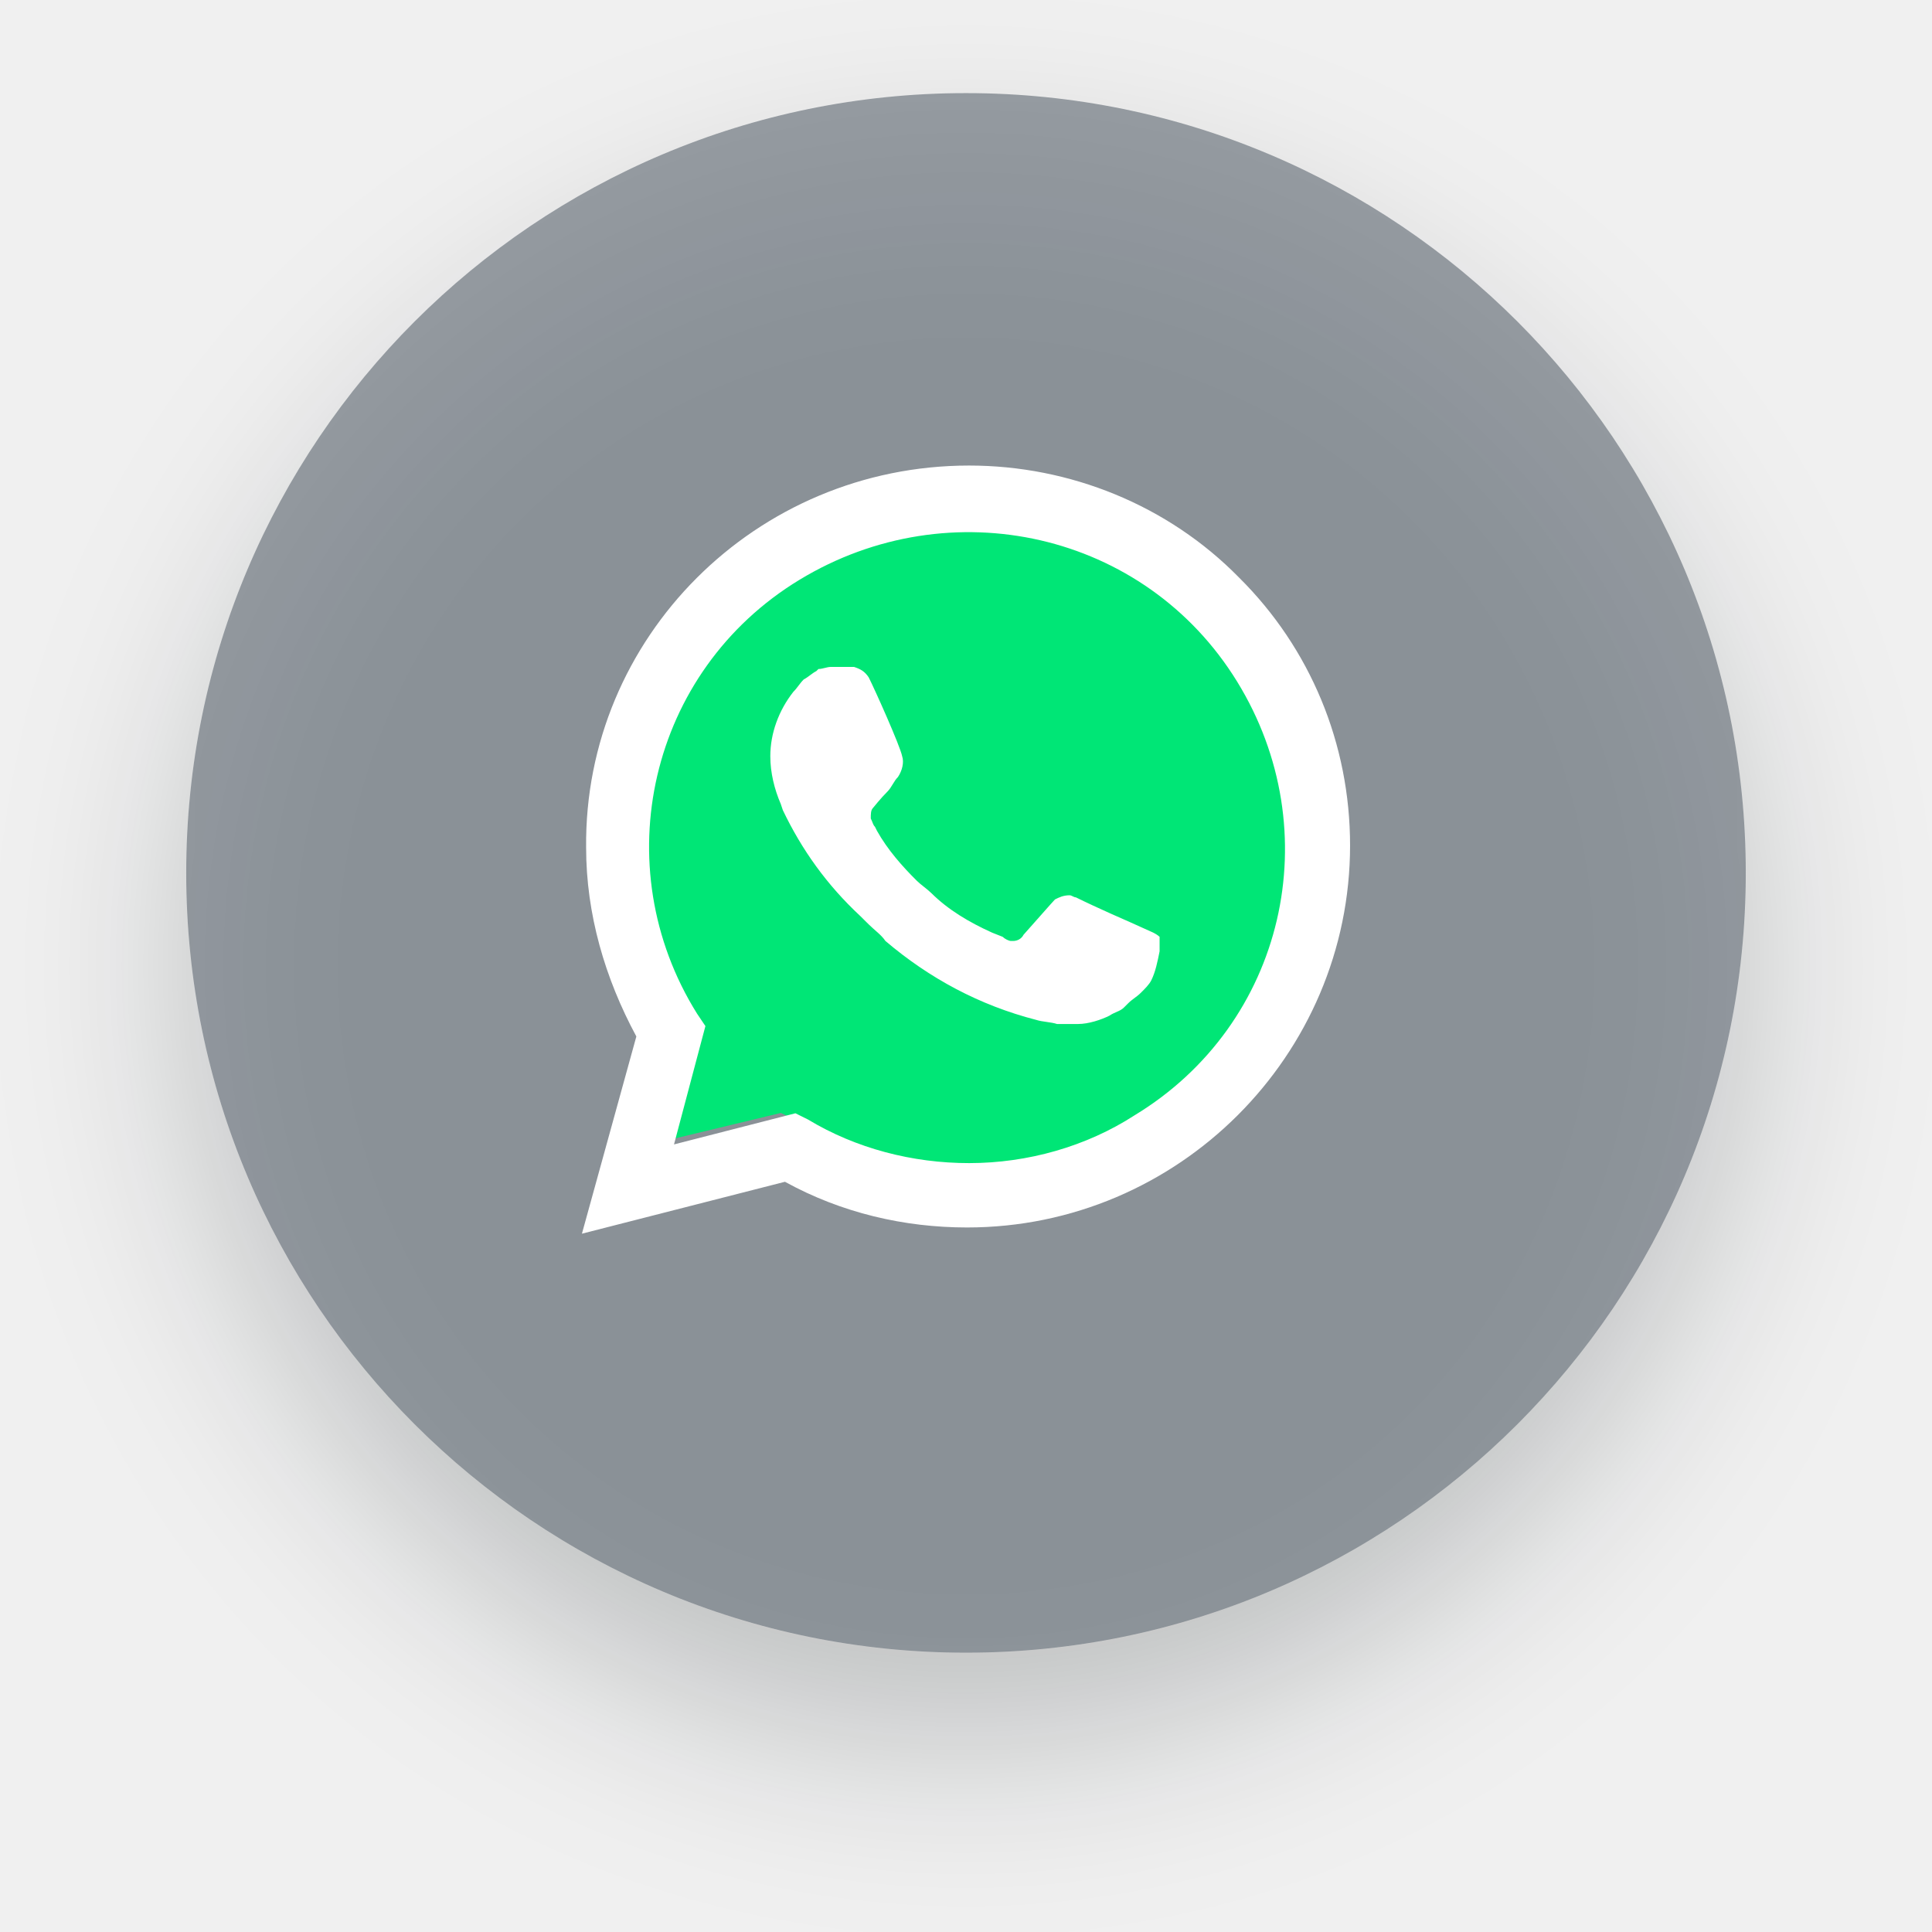
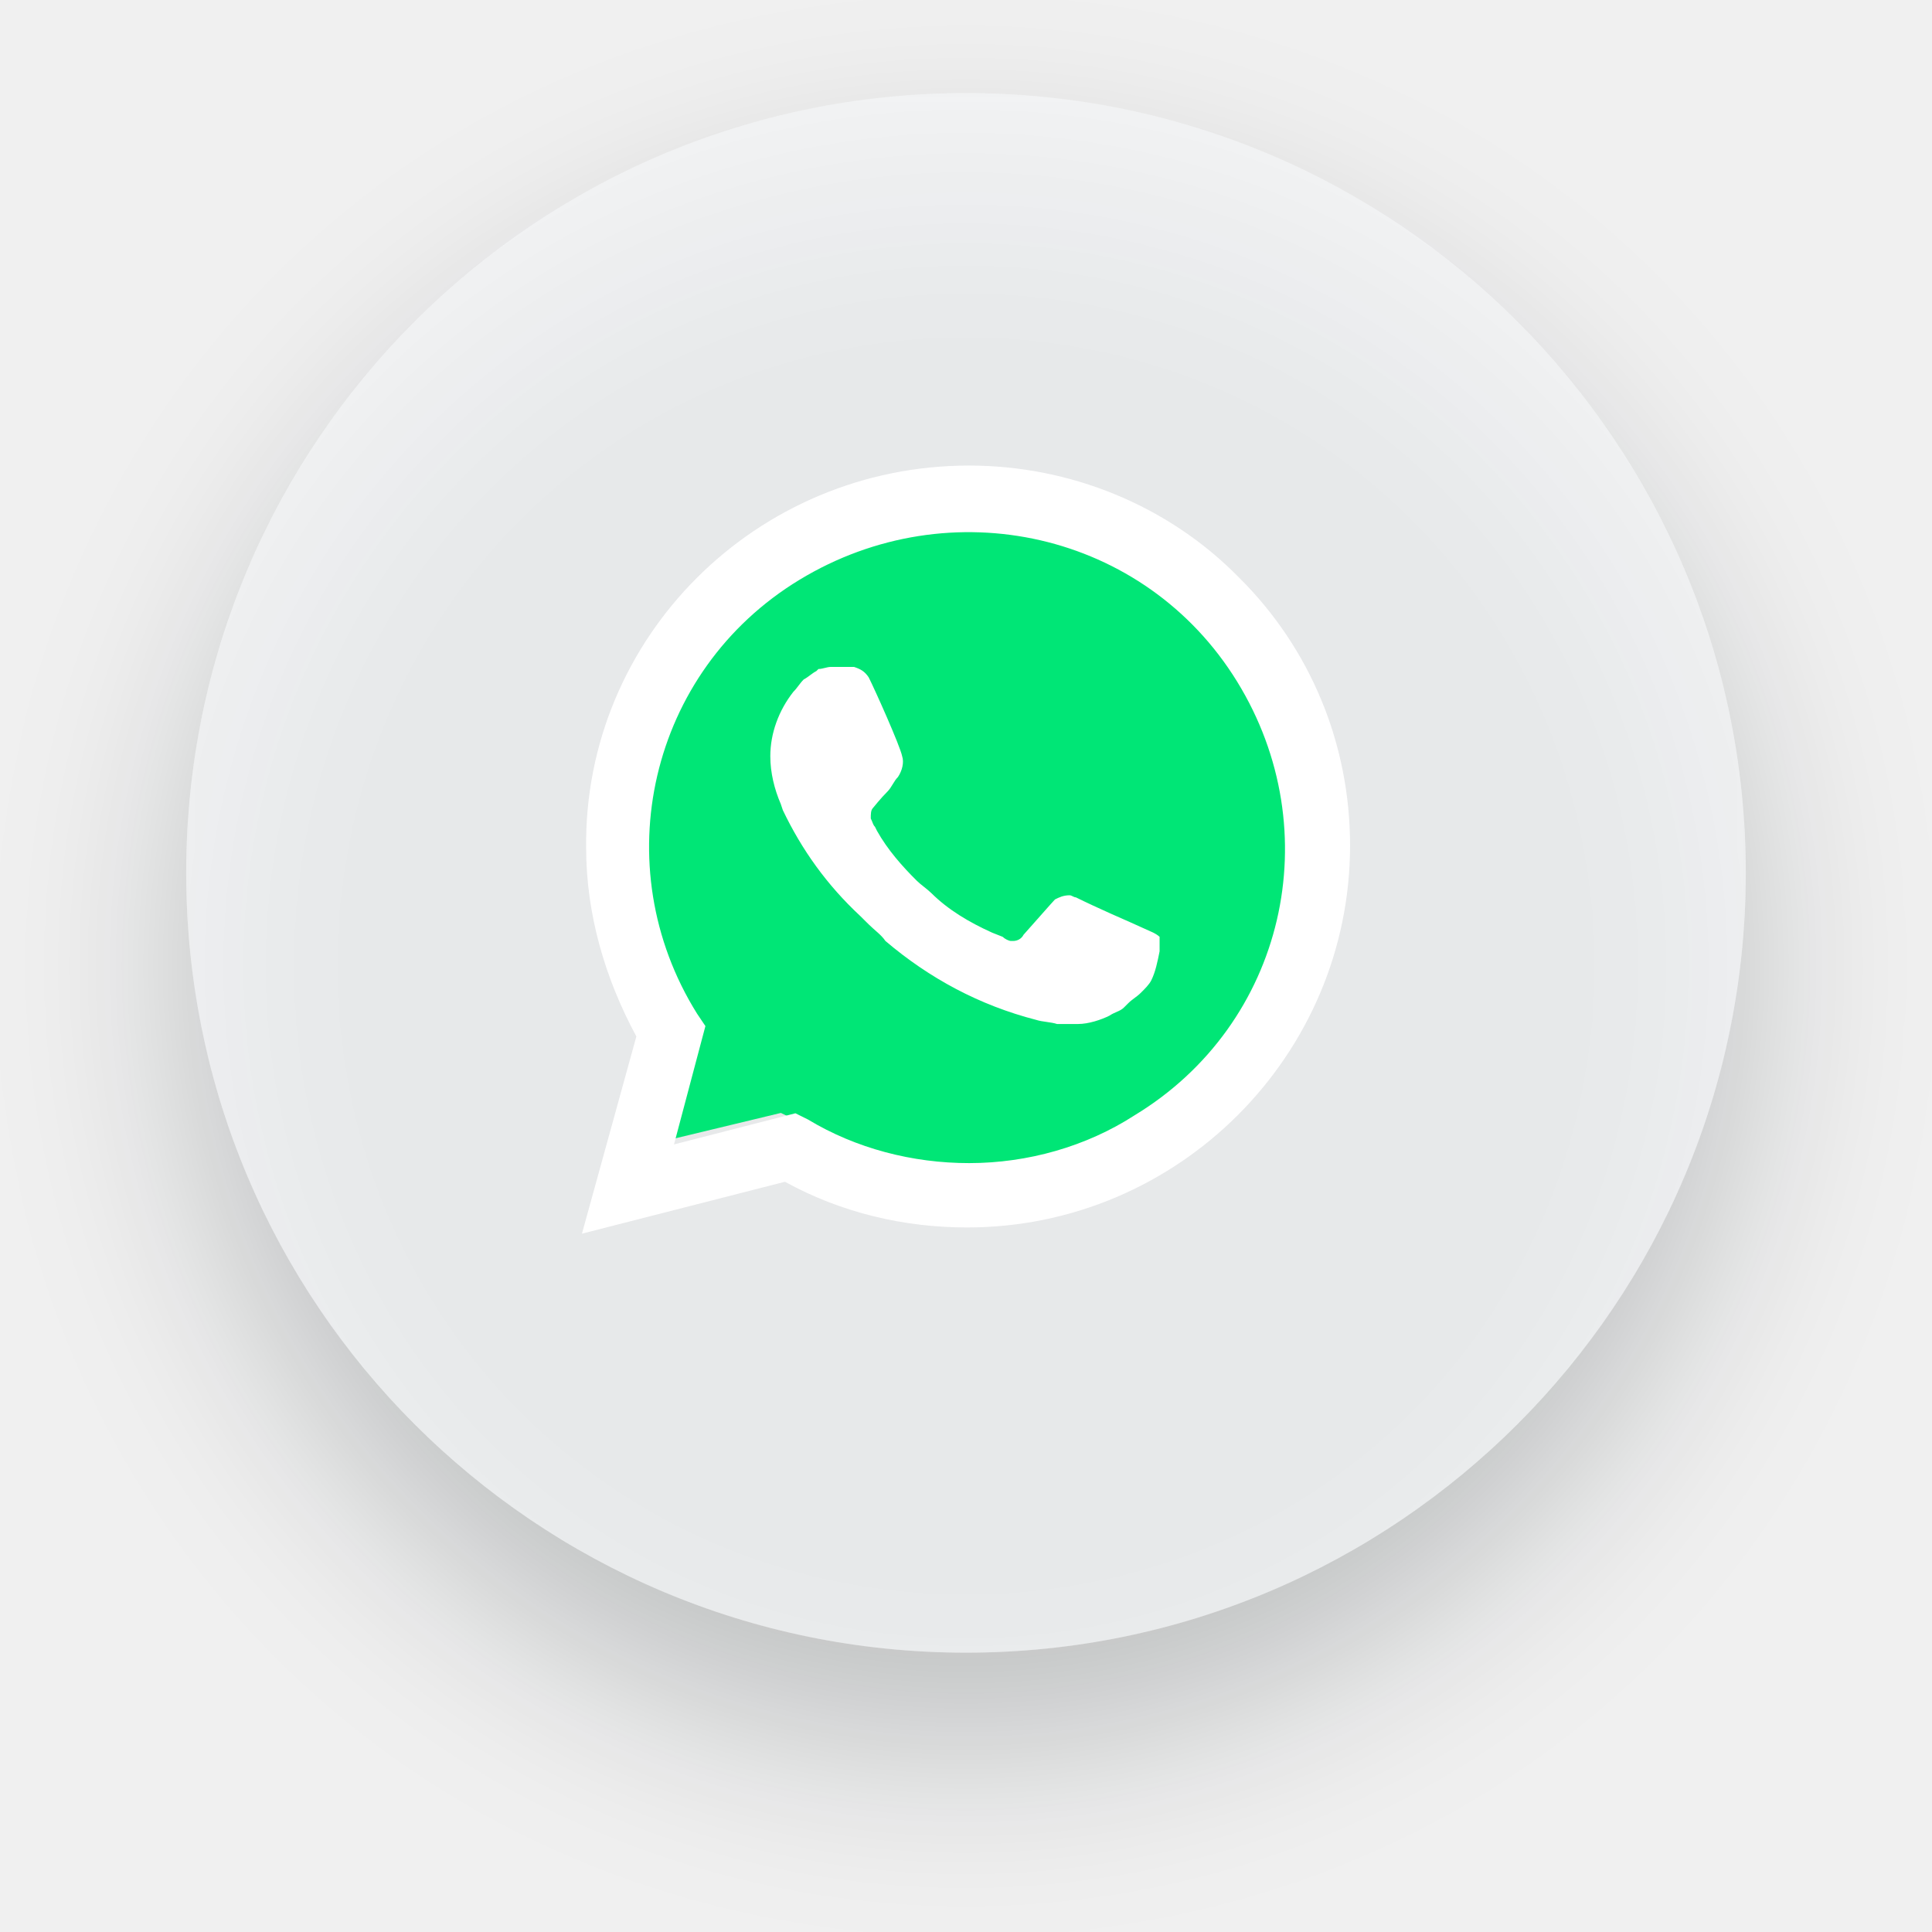
<svg xmlns="http://www.w3.org/2000/svg" width="83" height="83" viewBox="0 0 83 83" fill="none">
  <g filter="url(#filter0_d)">
    <g filter="url(#filter1_b)">
-       <circle cx="41.5" cy="37.5" r="33.5" fill="#394753" fill-opacity="0.49" />
+       <circle cx="41.5" cy="37.5" r="33.5" fill="#F8FAFC" fill-opacity="0.49" />
    </g>
    <path d="M33.546 47.812L34.092 48.075C36.364 49.388 38.91 50 41.455 50C49.455 50 56 43.7 56 36C56 32.325 54.455 28.738 51.727 26.113C49 23.487 45.364 22 41.455 22C33.455 22 26.91 28.3 27.001 36.088C27.001 38.712 27.819 41.25 29.183 43.438L29.546 43.962L28.092 49.125L33.546 47.812Z" fill="#00E676" />
    <path d="M53.234 24.816C50.177 21.695 45.951 20 41.635 20C32.463 20 25.09 27.403 25.18 36.411C25.18 39.265 25.989 42.03 27.338 44.527L25 53L33.722 50.77C36.15 52.108 38.847 52.733 41.545 52.733C50.627 52.733 58 45.33 58 36.322C58 31.951 56.291 27.849 53.234 24.816H53.234ZM41.635 49.968C39.207 49.968 36.779 49.343 34.711 48.095L34.172 47.827L28.956 49.165L30.305 44.081L29.945 43.546C25.989 37.214 27.877 28.83 34.352 24.905C40.826 20.981 49.188 22.854 53.144 29.276C57.101 35.697 55.212 43.992 48.739 47.916C46.67 49.254 44.153 49.968 41.635 49.968V49.968ZM49.548 40.068L48.559 39.622C48.559 39.622 47.12 38.998 46.221 38.551C46.131 38.551 46.041 38.462 45.951 38.462C45.681 38.462 45.501 38.551 45.322 38.641C45.322 38.641 45.232 38.73 43.973 40.157C43.883 40.335 43.703 40.425 43.523 40.425H43.433C43.343 40.425 43.163 40.335 43.074 40.246L42.624 40.068C41.635 39.622 40.736 39.087 40.016 38.373C39.837 38.195 39.567 38.016 39.387 37.838C38.757 37.214 38.128 36.5 37.678 35.697L37.589 35.519C37.499 35.43 37.499 35.341 37.409 35.162C37.409 34.984 37.409 34.806 37.499 34.716C37.499 34.716 37.858 34.27 38.128 34.003C38.308 33.824 38.398 33.557 38.578 33.379C38.757 33.111 38.847 32.754 38.757 32.487C38.668 32.041 37.589 29.633 37.319 29.098C37.139 28.83 36.959 28.741 36.689 28.651H35.7C35.52 28.651 35.341 28.741 35.161 28.741L35.071 28.83C34.891 28.919 34.711 29.098 34.531 29.187C34.352 29.365 34.261 29.543 34.082 29.722C33.452 30.524 33.093 31.506 33.093 32.487C33.093 33.2 33.272 33.914 33.542 34.538L33.632 34.806C34.441 36.5 35.52 38.016 36.959 39.354L37.319 39.711C37.589 39.978 37.858 40.157 38.038 40.424C39.926 42.03 42.084 43.189 44.512 43.814C44.782 43.903 45.142 43.903 45.411 43.992H46.311C46.76 43.992 47.3 43.814 47.659 43.635C47.929 43.457 48.109 43.457 48.289 43.279L48.469 43.1C48.648 42.922 48.828 42.833 49.008 42.654C49.188 42.476 49.368 42.297 49.458 42.119C49.638 41.762 49.727 41.316 49.817 40.87V40.246C49.817 40.246 49.727 40.157 49.548 40.068Z" fill="white" />
  </g>
  <defs>
    <filter id="filter0_d" x="0" y="0" width="83" height="83" filterUnits="userSpaceOnUse" color-interpolation-filters="sRGB">
      <feFlood flood-opacity="0" result="BackgroundImageFix" />
      <feColorMatrix in="SourceAlpha" type="matrix" values="0 0 0 0 0 0 0 0 0 0 0 0 0 0 0 0 0 0 127 0" result="hardAlpha" />
      <feOffset dy="4" />
      <feGaussianBlur stdDeviation="4" />
      <feColorMatrix type="matrix" values="0 0 0 0 0.012 0 0 0 0 0.042 0 0 0 0 0.058 0 0 0 0.2 0" />
      <feBlend mode="normal" in2="BackgroundImageFix" result="effect1_dropShadow" />
      <feBlend mode="normal" in="SourceGraphic" in2="effect1_dropShadow" result="shape" />
    </filter>
    <filter id="filter1_b" x="4" y="0" width="75" height="75" filterUnits="userSpaceOnUse" color-interpolation-filters="sRGB">
      <feFlood flood-opacity="0" result="BackgroundImageFix" />
      <feGaussianBlur in="BackgroundImage" stdDeviation="2" />
      <feComposite in2="SourceAlpha" operator="in" result="effect1_backgroundBlur" />
      <feBlend mode="normal" in="SourceGraphic" in2="effect1_backgroundBlur" result="shape" />
    </filter>
  </defs>
</svg>
